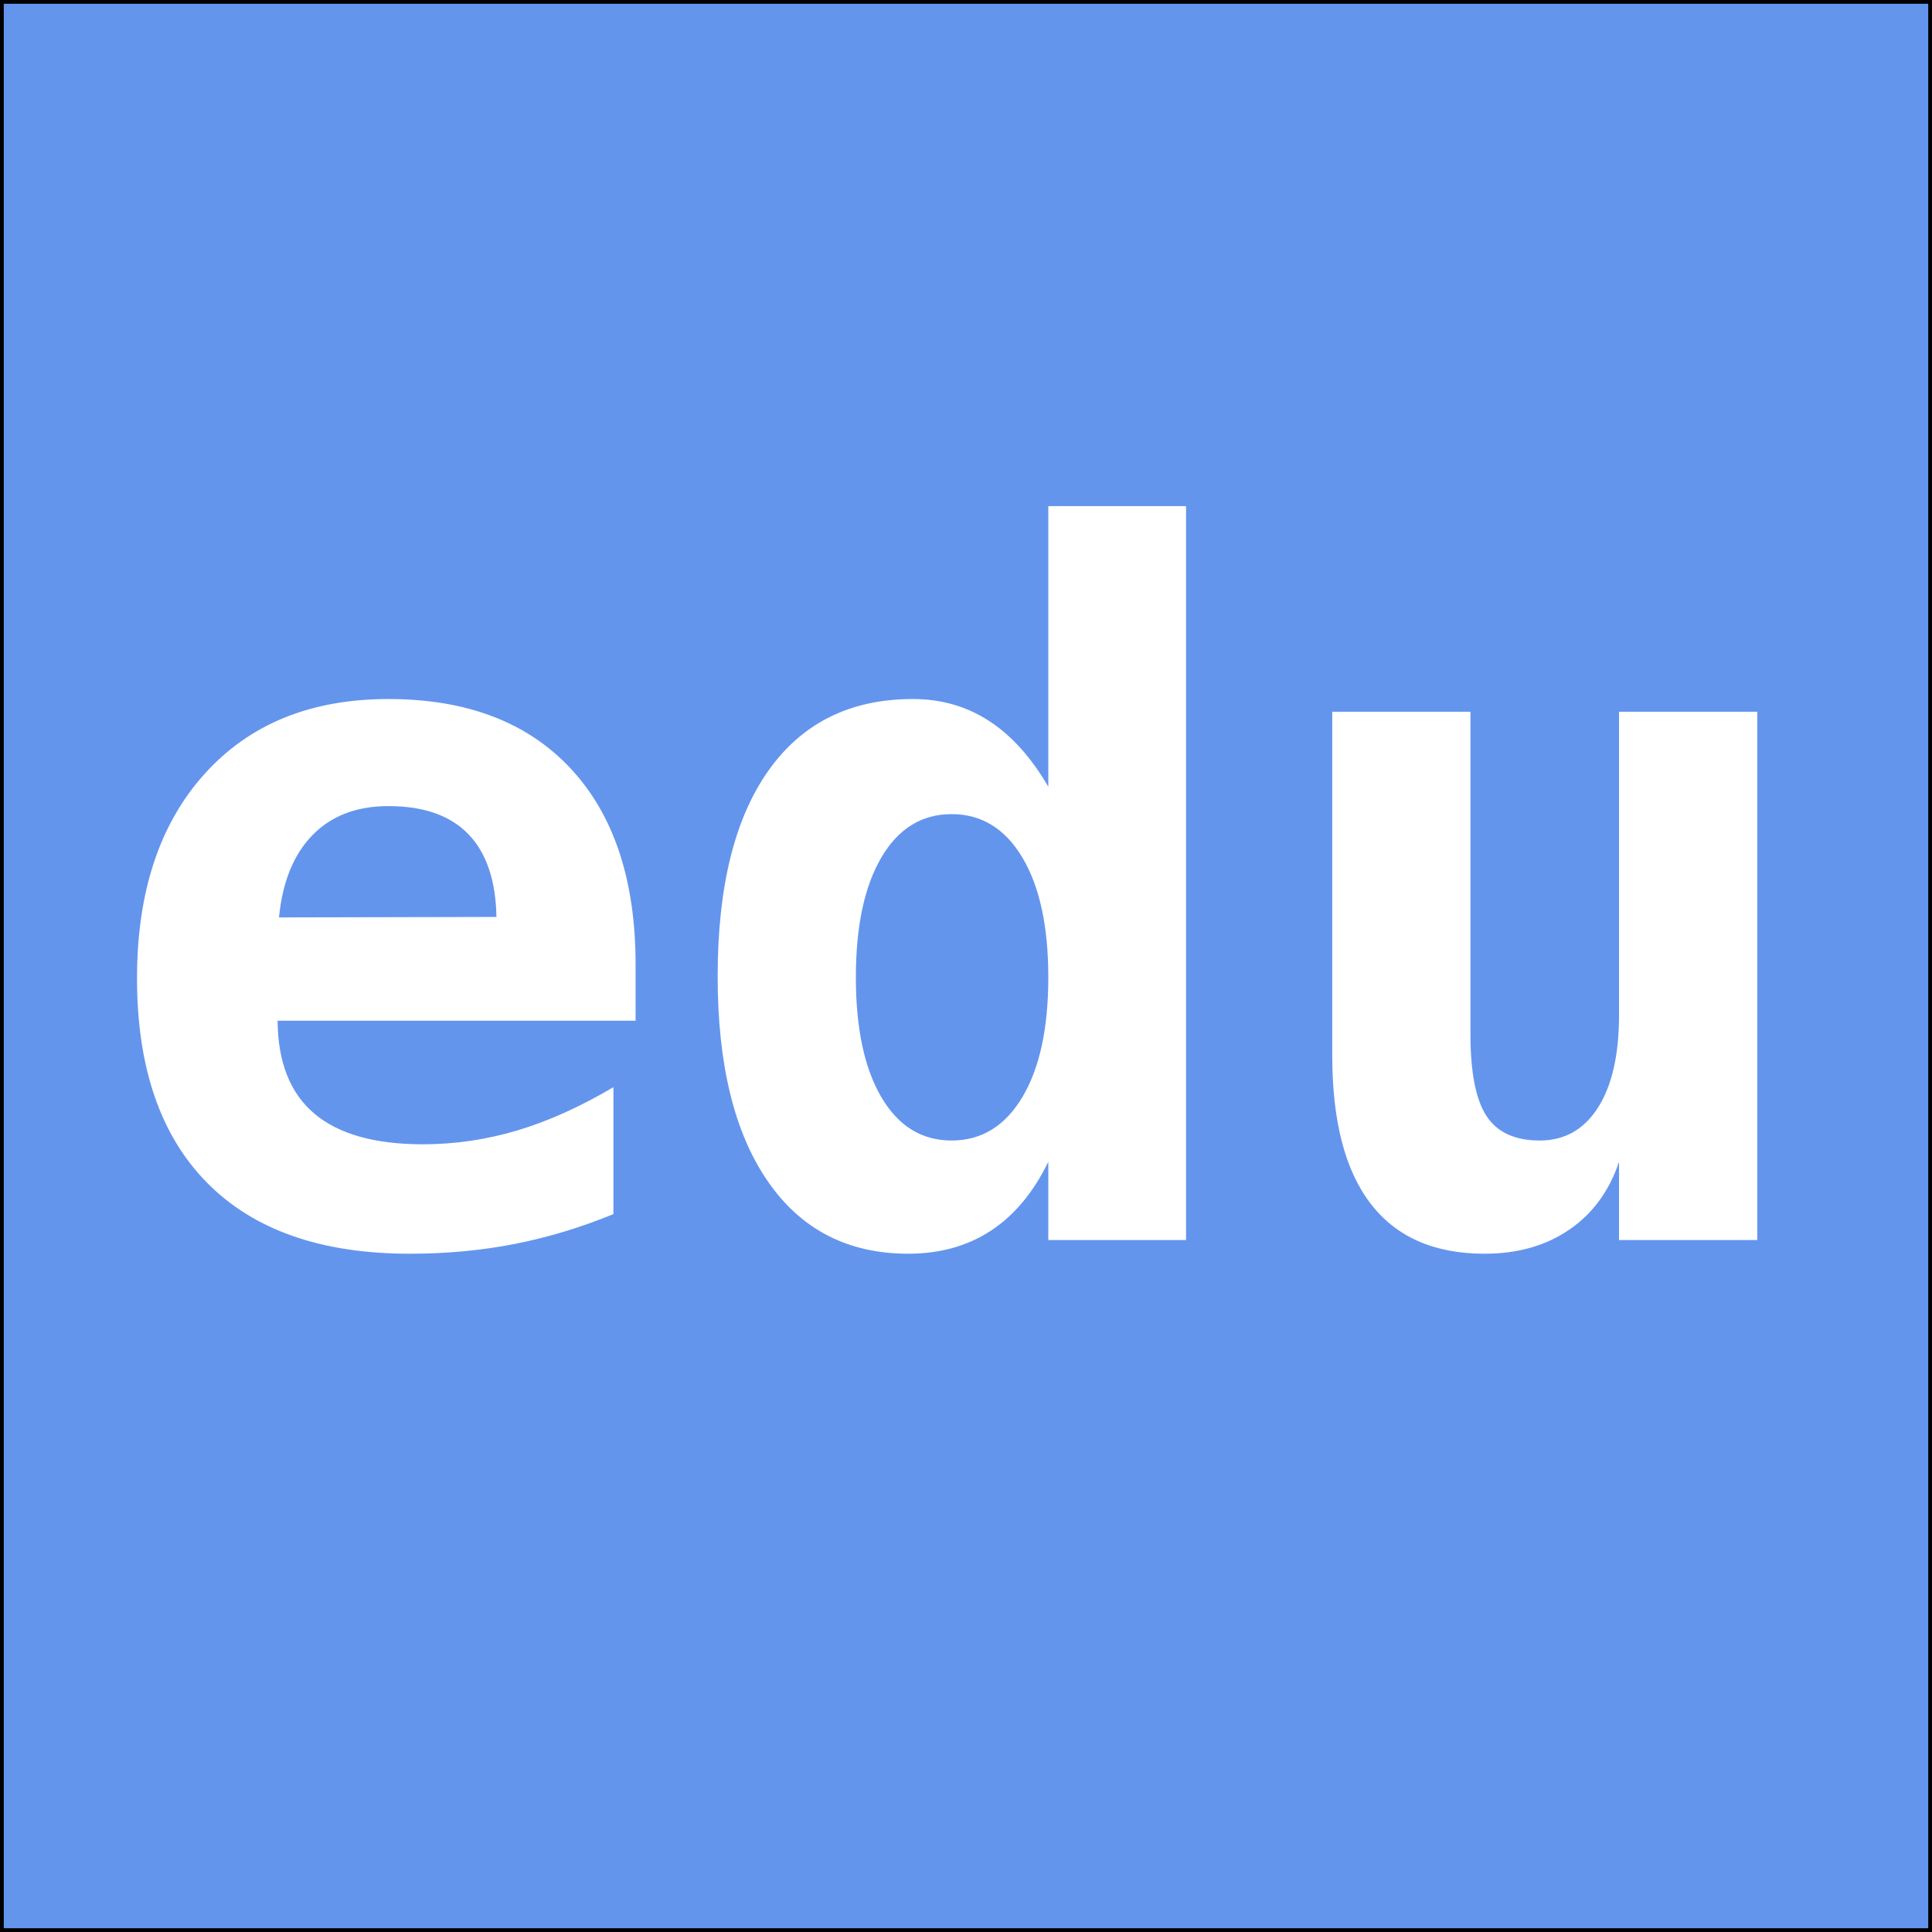
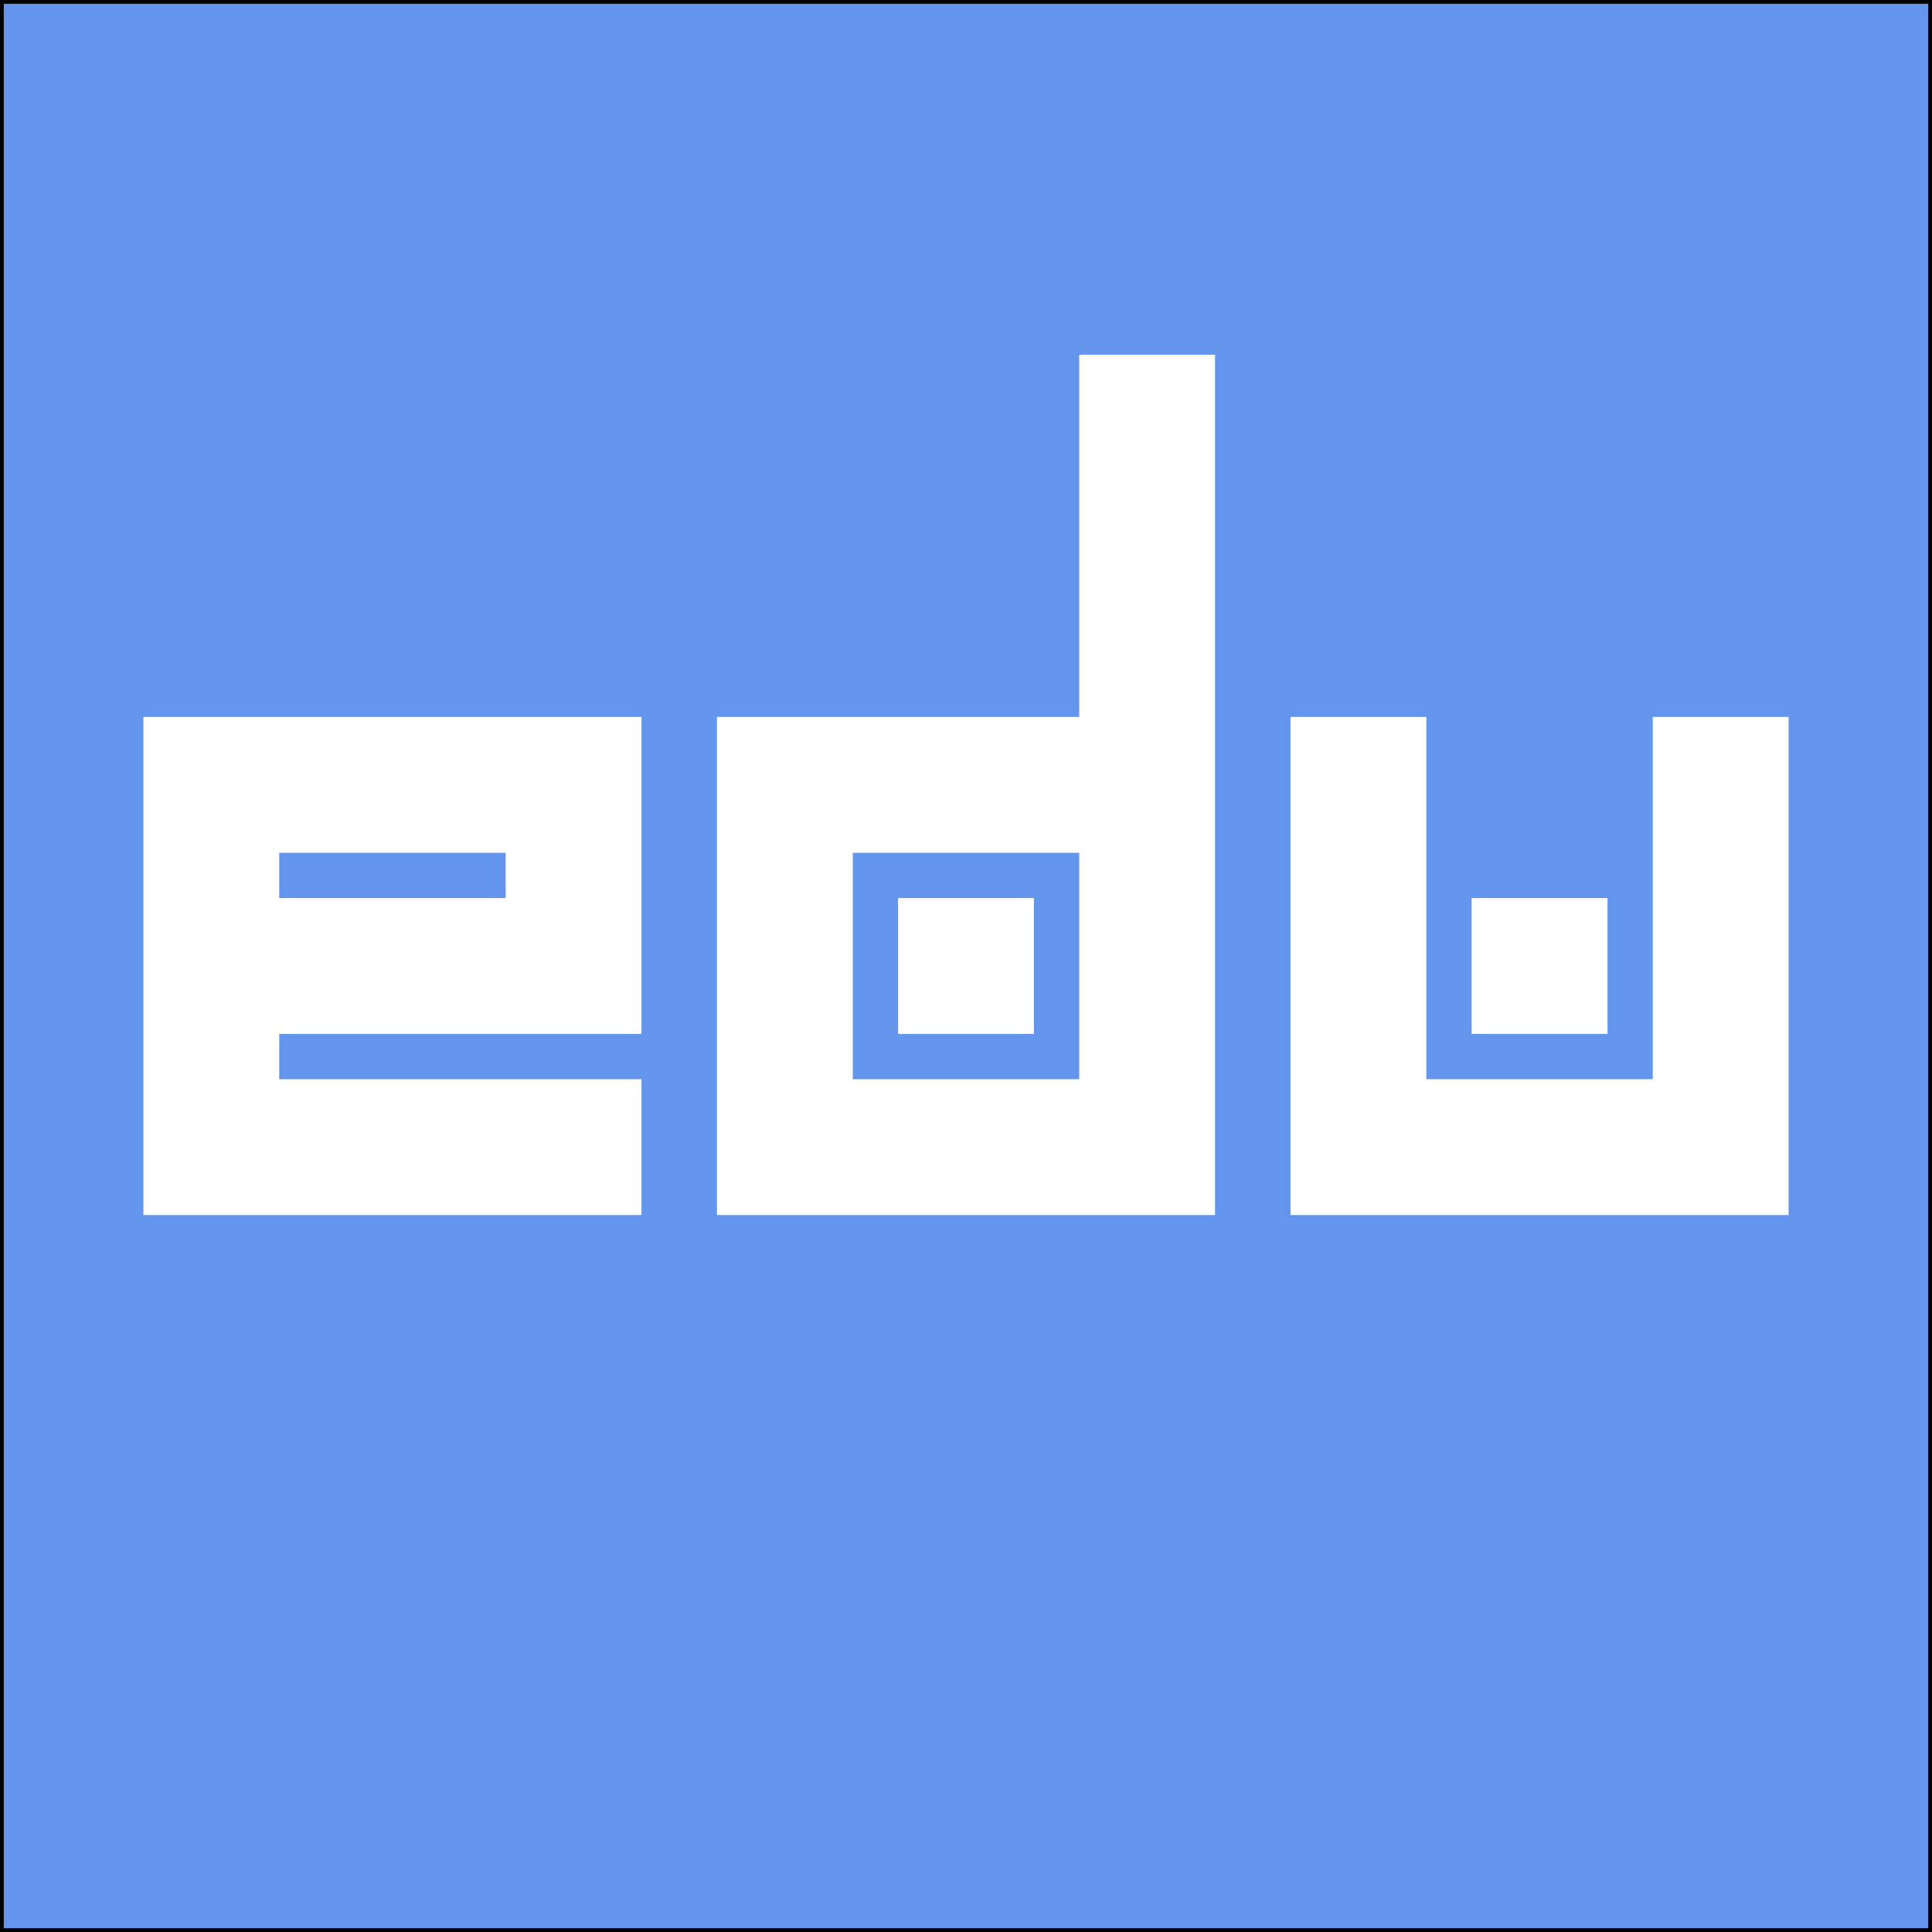
<svg xmlns="http://www.w3.org/2000/svg" id="svg" version="1.1" width="256" height="256" viewBox="0,0,256,256">
+   <style>
+     .letter {
+       stroke: white;
+       stroke-width: 18px;
+       fill: transparent;
+       stroke-linecap: square;
+     }
+   </style>
  <g>
    <rect width="256" height="256" fill="CornflowerBlue" stroke="black" />
-     <text x="50%" y="50%" dominant-baseline="middle" text-anchor="middle" font-family="monospace" font-weight="bold" font-size="128" fill="white">edu</text>
+     <path class="letter" d="M 52 128 m -24 0 h 48 v -24 h -48 v 48 h 48" />
+     <path class="letter" d="M 128 128 m 24 -72 v 96 h -48 v -48 h 48" />
+     <path class="letter" d="M 204 128 m -24 -24 v 48 h 48 v -48" />
  </g>
</svg>
